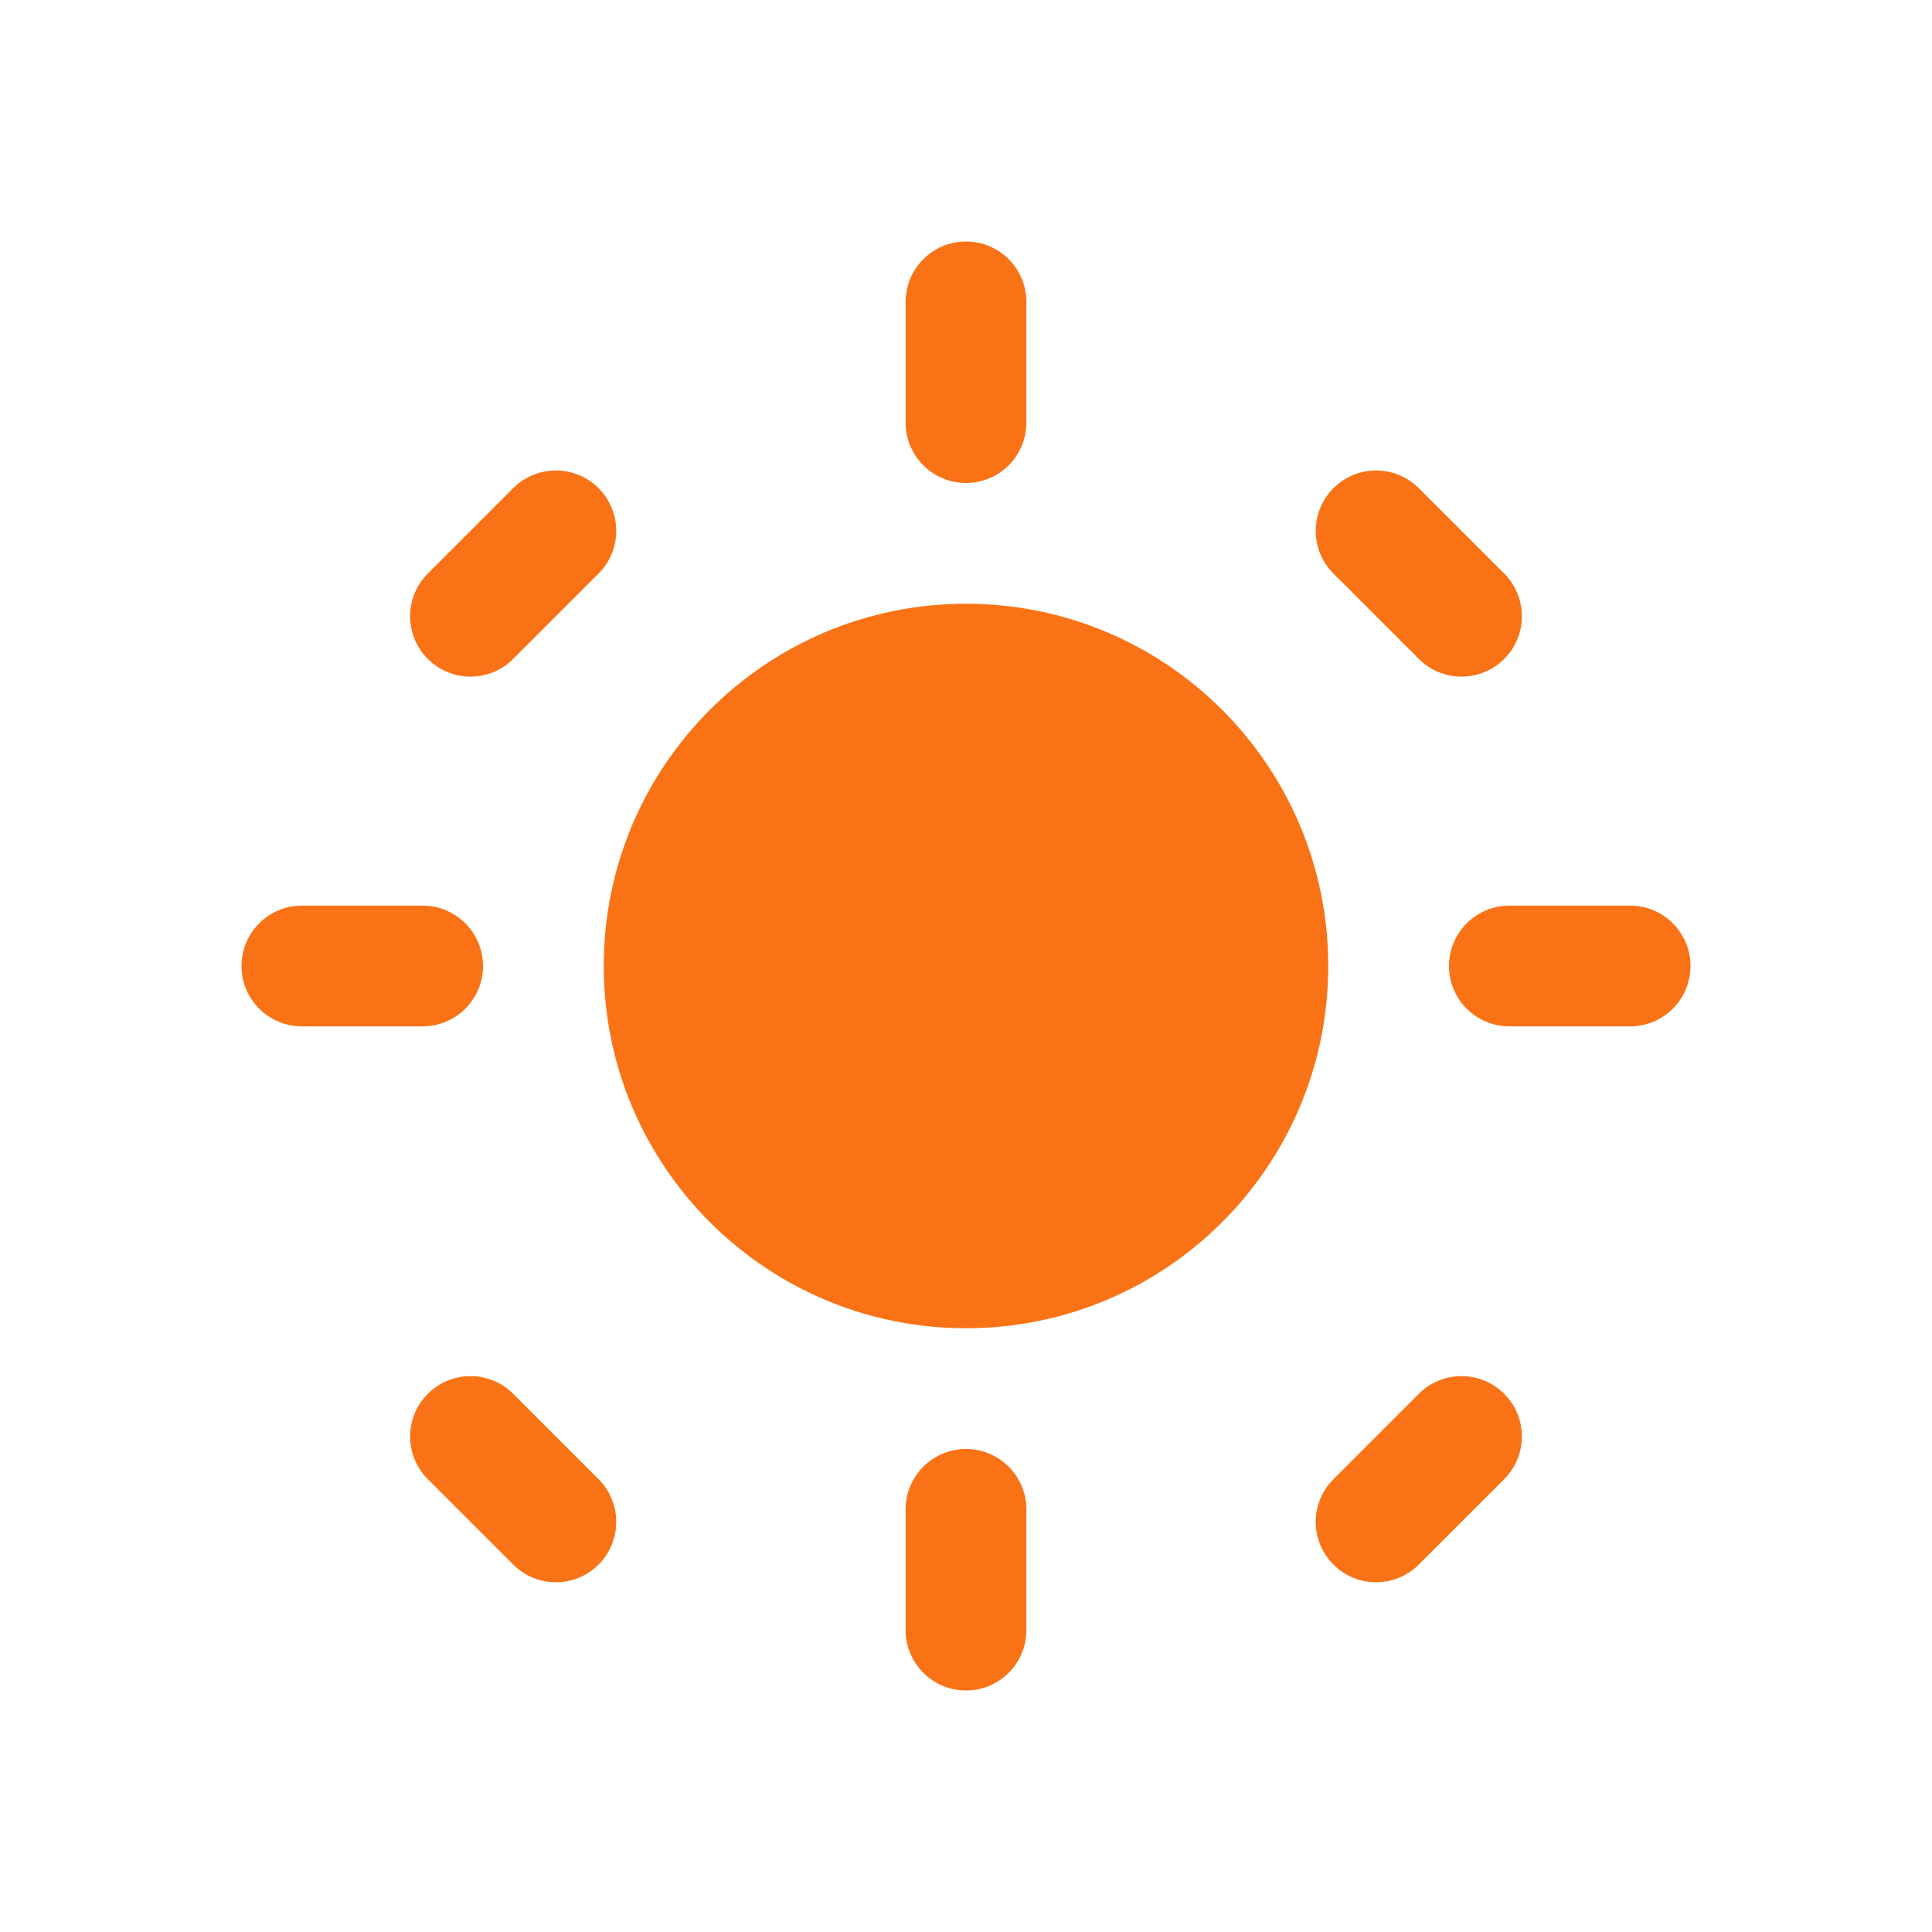
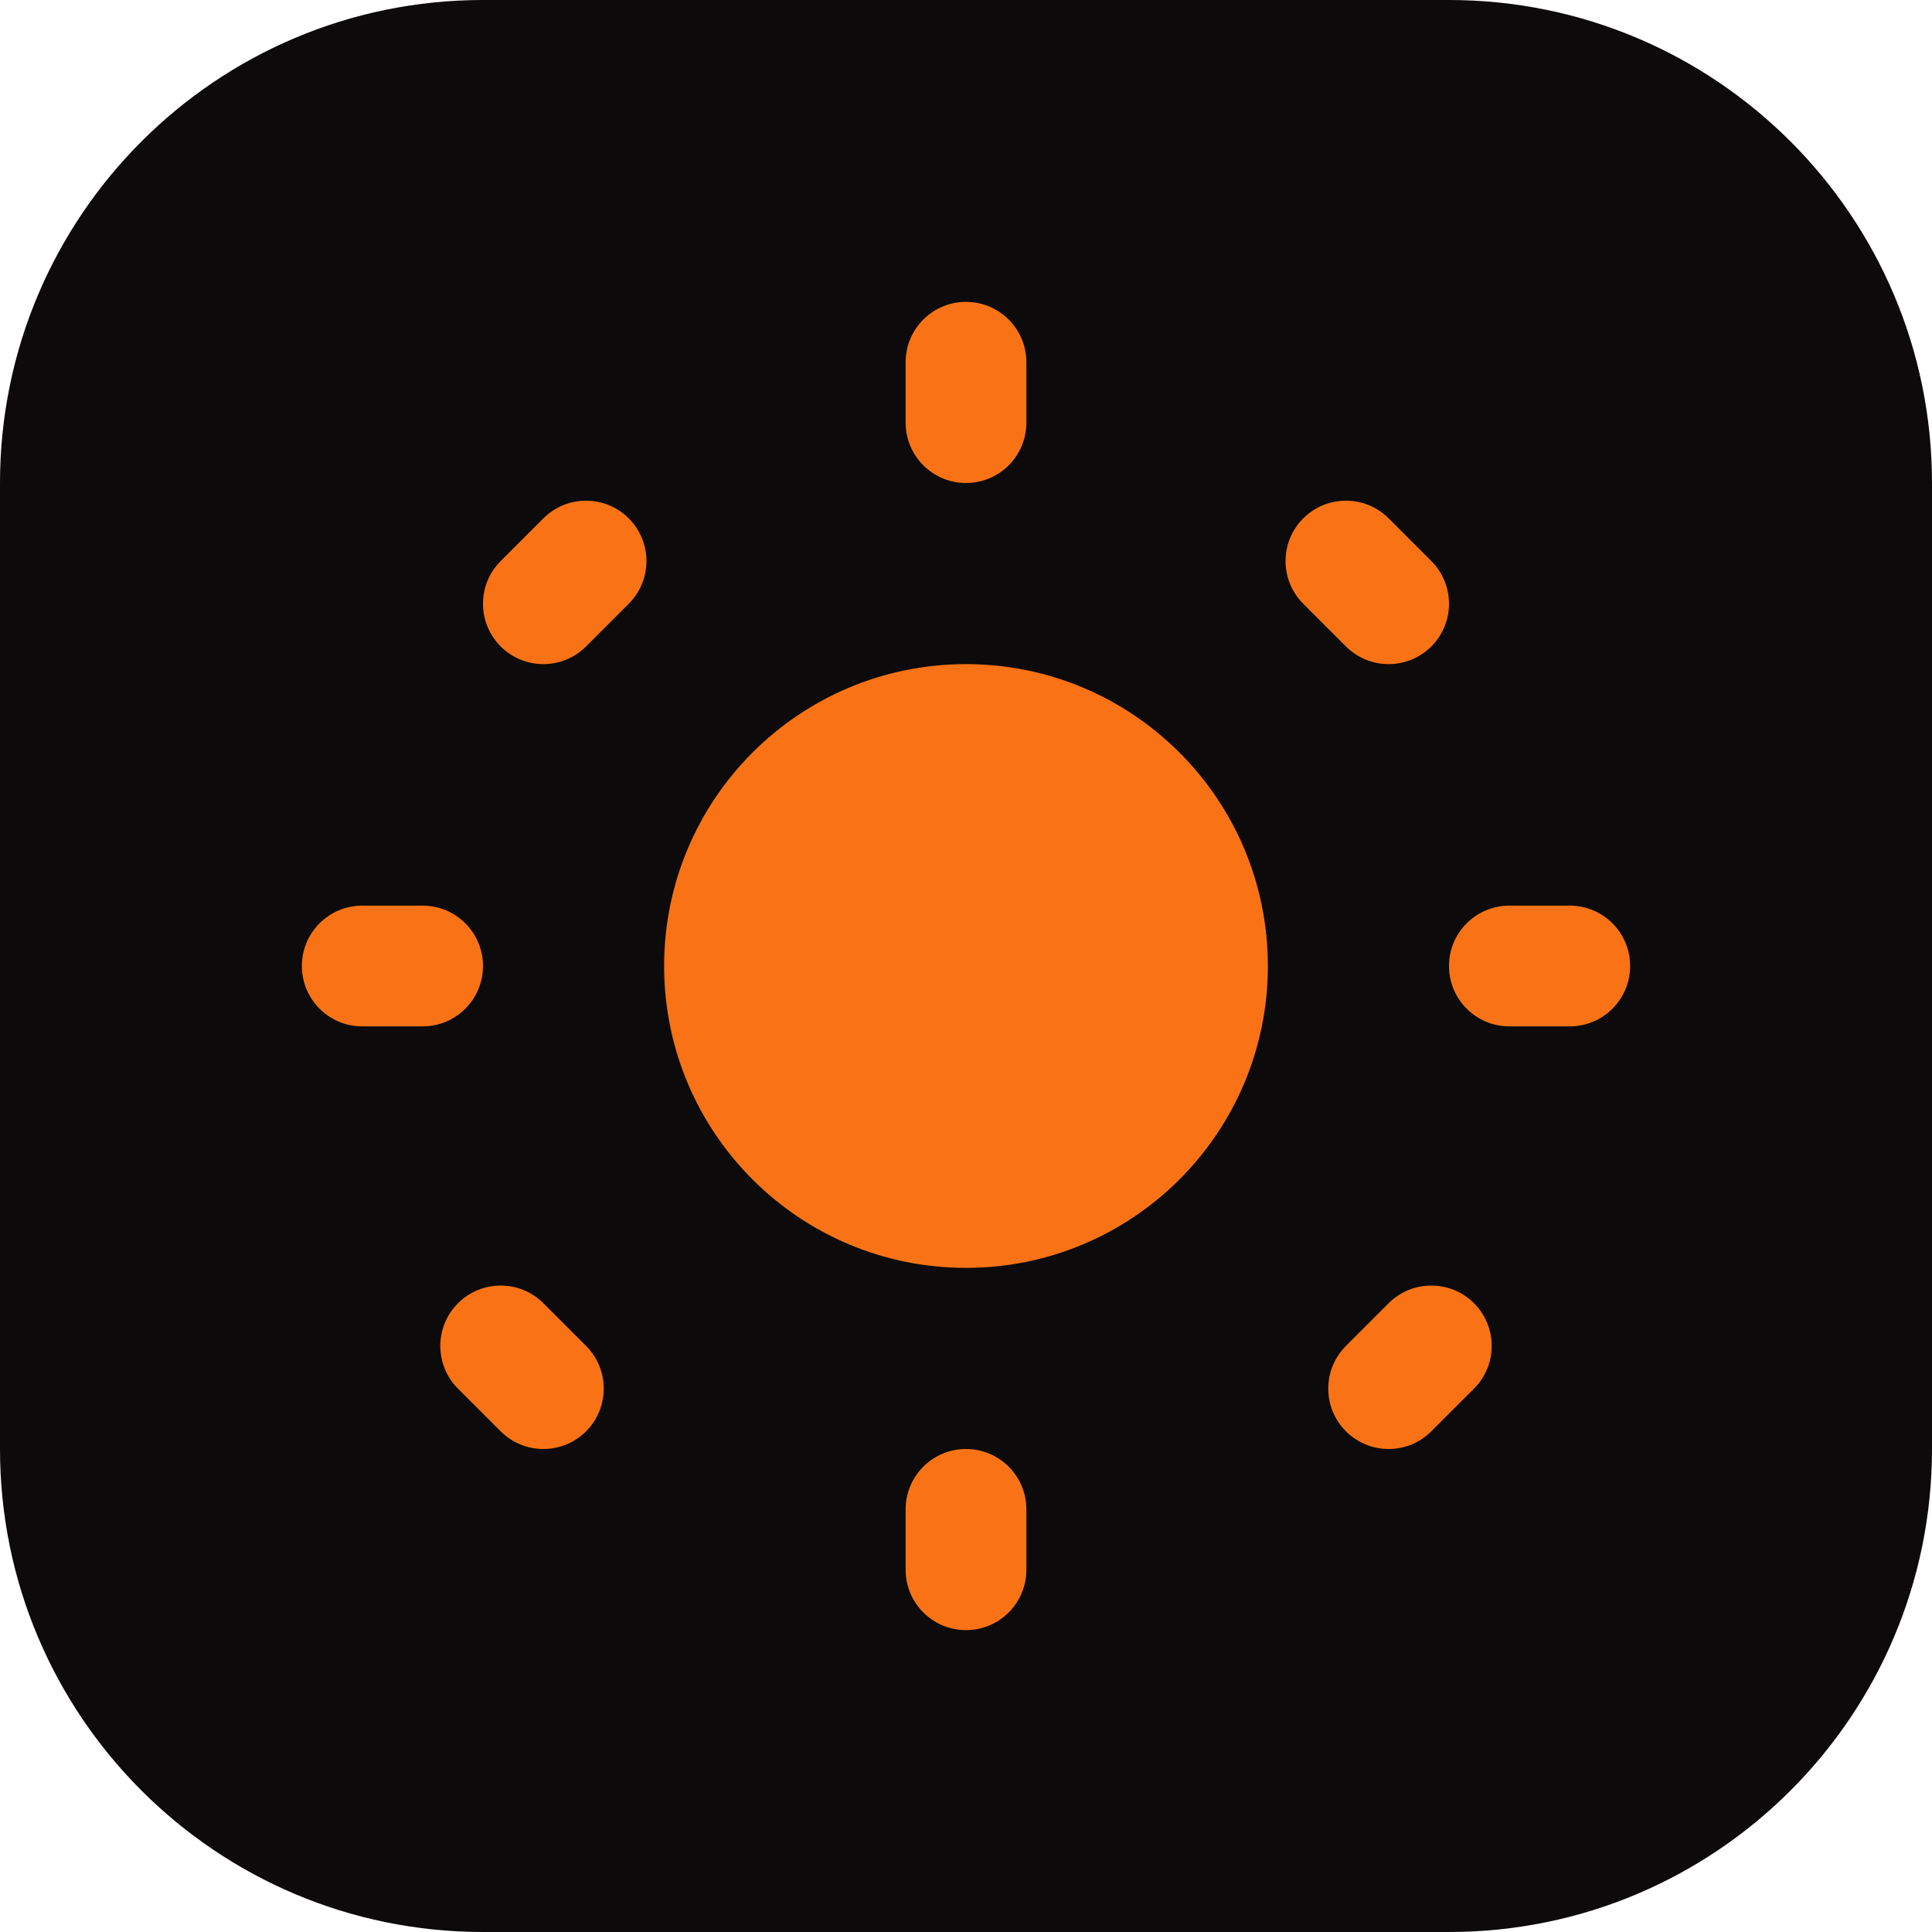
<svg xmlns="http://www.w3.org/2000/svg" viewBox="0 0 32 32">
-   <circle cx="16" cy="16" r="6" fill="#f97316" />
-   <rect x="15" y="4" width="2" height="4" rx="1" fill="#f97316" />
-   <rect x="15" y="24" width="2" height="4" rx="1" fill="#f97316" />
-   <rect x="4" y="15" width="4" height="2" rx="1" fill="#f97316" />
-   <rect x="24" y="15" width="4" height="2" rx="1" fill="#f97316" />
-   <rect x="7.5" y="7.5" width="2" height="4" rx="1" transform="rotate(45 8.5 9.5)" fill="#f97316" />
-   <rect x="22.5" y="22.5" width="2" height="4" rx="1" transform="rotate(45 23.5 24.5)" fill="#f97316" />
-   <rect x="22.5" y="7.5" width="2" height="4" rx="1" transform="rotate(-45 23.5 9.5)" fill="#f97316" />
-   <rect x="7.5" y="22.5" width="2" height="4" rx="1" transform="rotate(-45 8.5 24.5)" fill="#f97316" />
+   <rect width="32" height="32" rx="8" fill="#0c0a0a" />
+   <circle cx="16" cy="16" r="5" fill="#f97316" />
+   <rect x="15" y="5" width="2" height="3" rx="1" fill="#f97316" />
+   <rect x="15" y="24" width="2" height="3" rx="1" fill="#f97316" />
+   <rect x="5" y="15" width="3" height="2" rx="1" fill="#f97316" />
+   <rect x="24" y="15" width="3" height="2" rx="1" fill="#f97316" />
+   <rect x="8" y="8" width="2" height="3" rx="1" transform="rotate(45 9 10)" fill="#f97316" />
+   <rect x="22" y="21" width="2" height="3" rx="1" transform="rotate(45 23 23)" fill="#f97316" />
+   <rect x="22" y="8" width="2" height="3" rx="1" transform="rotate(-45 23 10)" fill="#f97316" />
+   <rect x="8" y="21" width="2" height="3" rx="1" transform="rotate(-45 9 23)" fill="#f97316" />
</svg>
